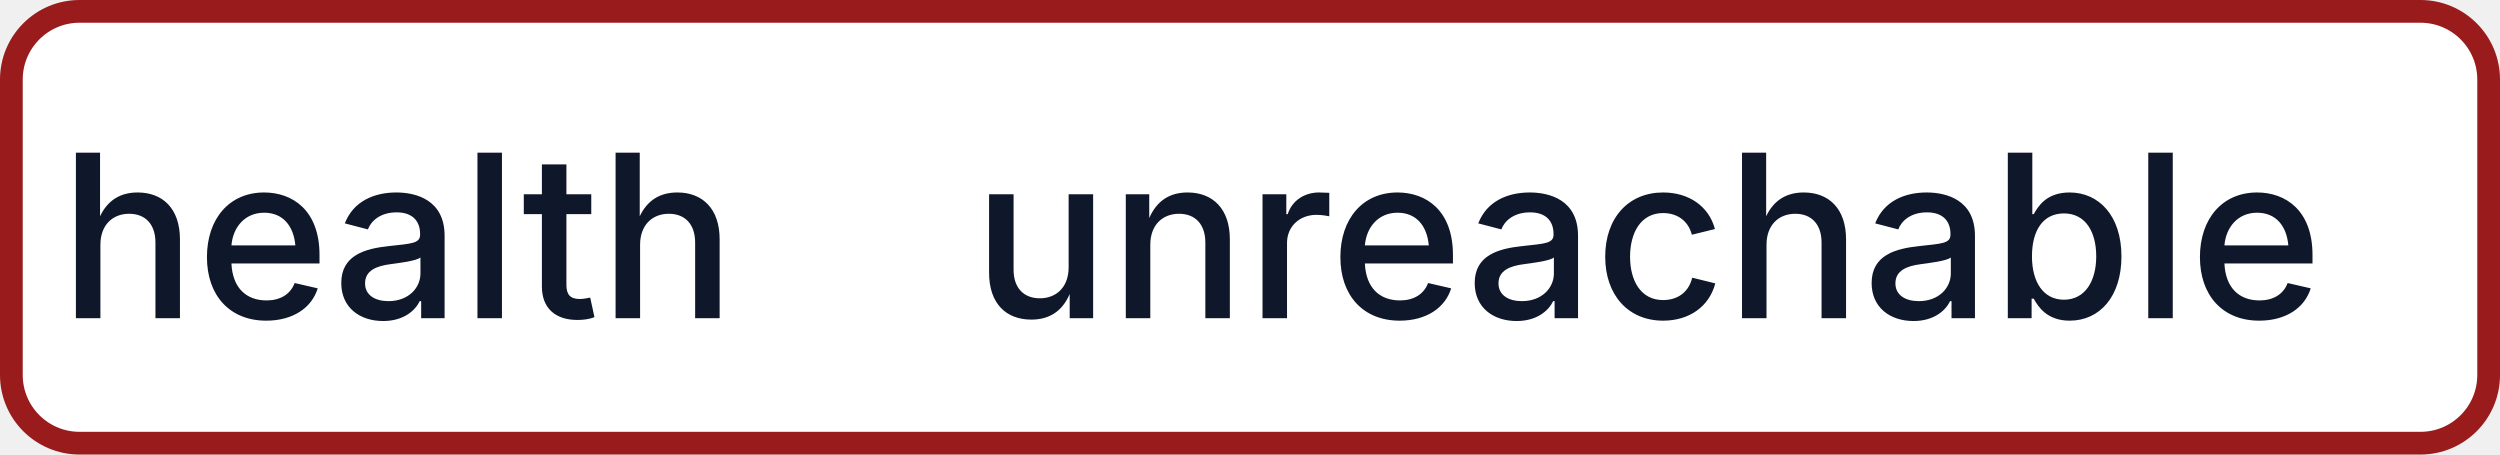
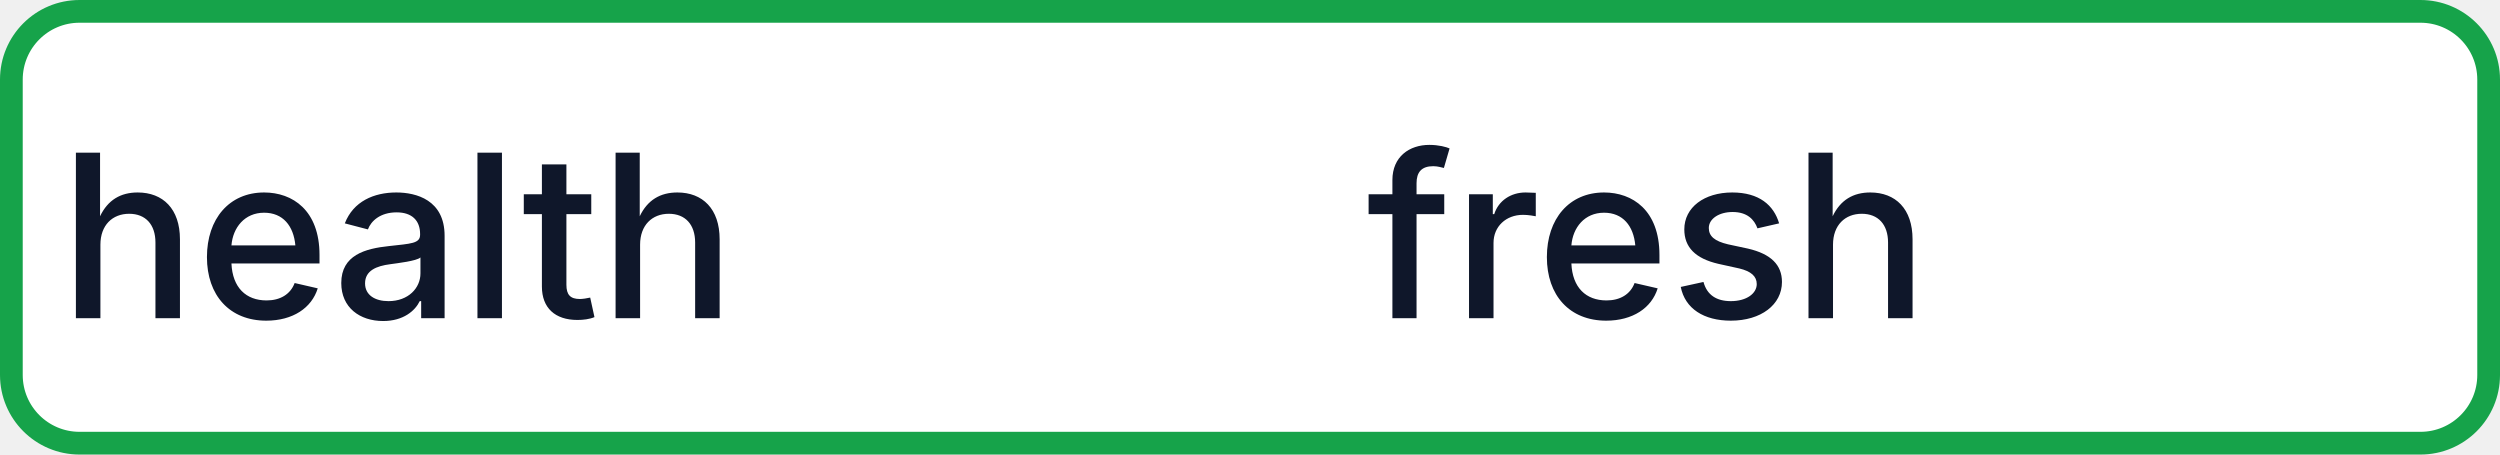
- <svg xmlns="http://www.w3.org/2000/svg" width="110" height="20" role="img" aria-label="health: unreachable">
-   <rect x="0.5" y="0.5" width="109" height="19" rx="3" fill="#FFFFFF" stroke="#991B1B" stroke-width="1" />
+ <svg xmlns="http://www.w3.org/2000/svg" width="110" height="20" role="img" aria-label="health: fresh">
+   <rect x="0.5" y="0.5" width="109" height="19" rx="3" fill="#FFFFFF" stroke="#16A34A" stroke-width="1" />
  <g fill="#0F172A" text-anchor="middle" font-family="-apple-system,BlinkMacSystemFont,Segoe UI,sans-serif" font-size="10" font-weight="500">
    <text x="17.5" y="14">health</text>
-     <text x="72.5" y="14" textLength="68" lengthAdjust="spacingAndGlyphs">unreachable</text>
+     <text x="72.5" y="14" textLength="68" lengthAdjust="spacingAndGlyphs">fresh</text>
  </g>
</svg>
